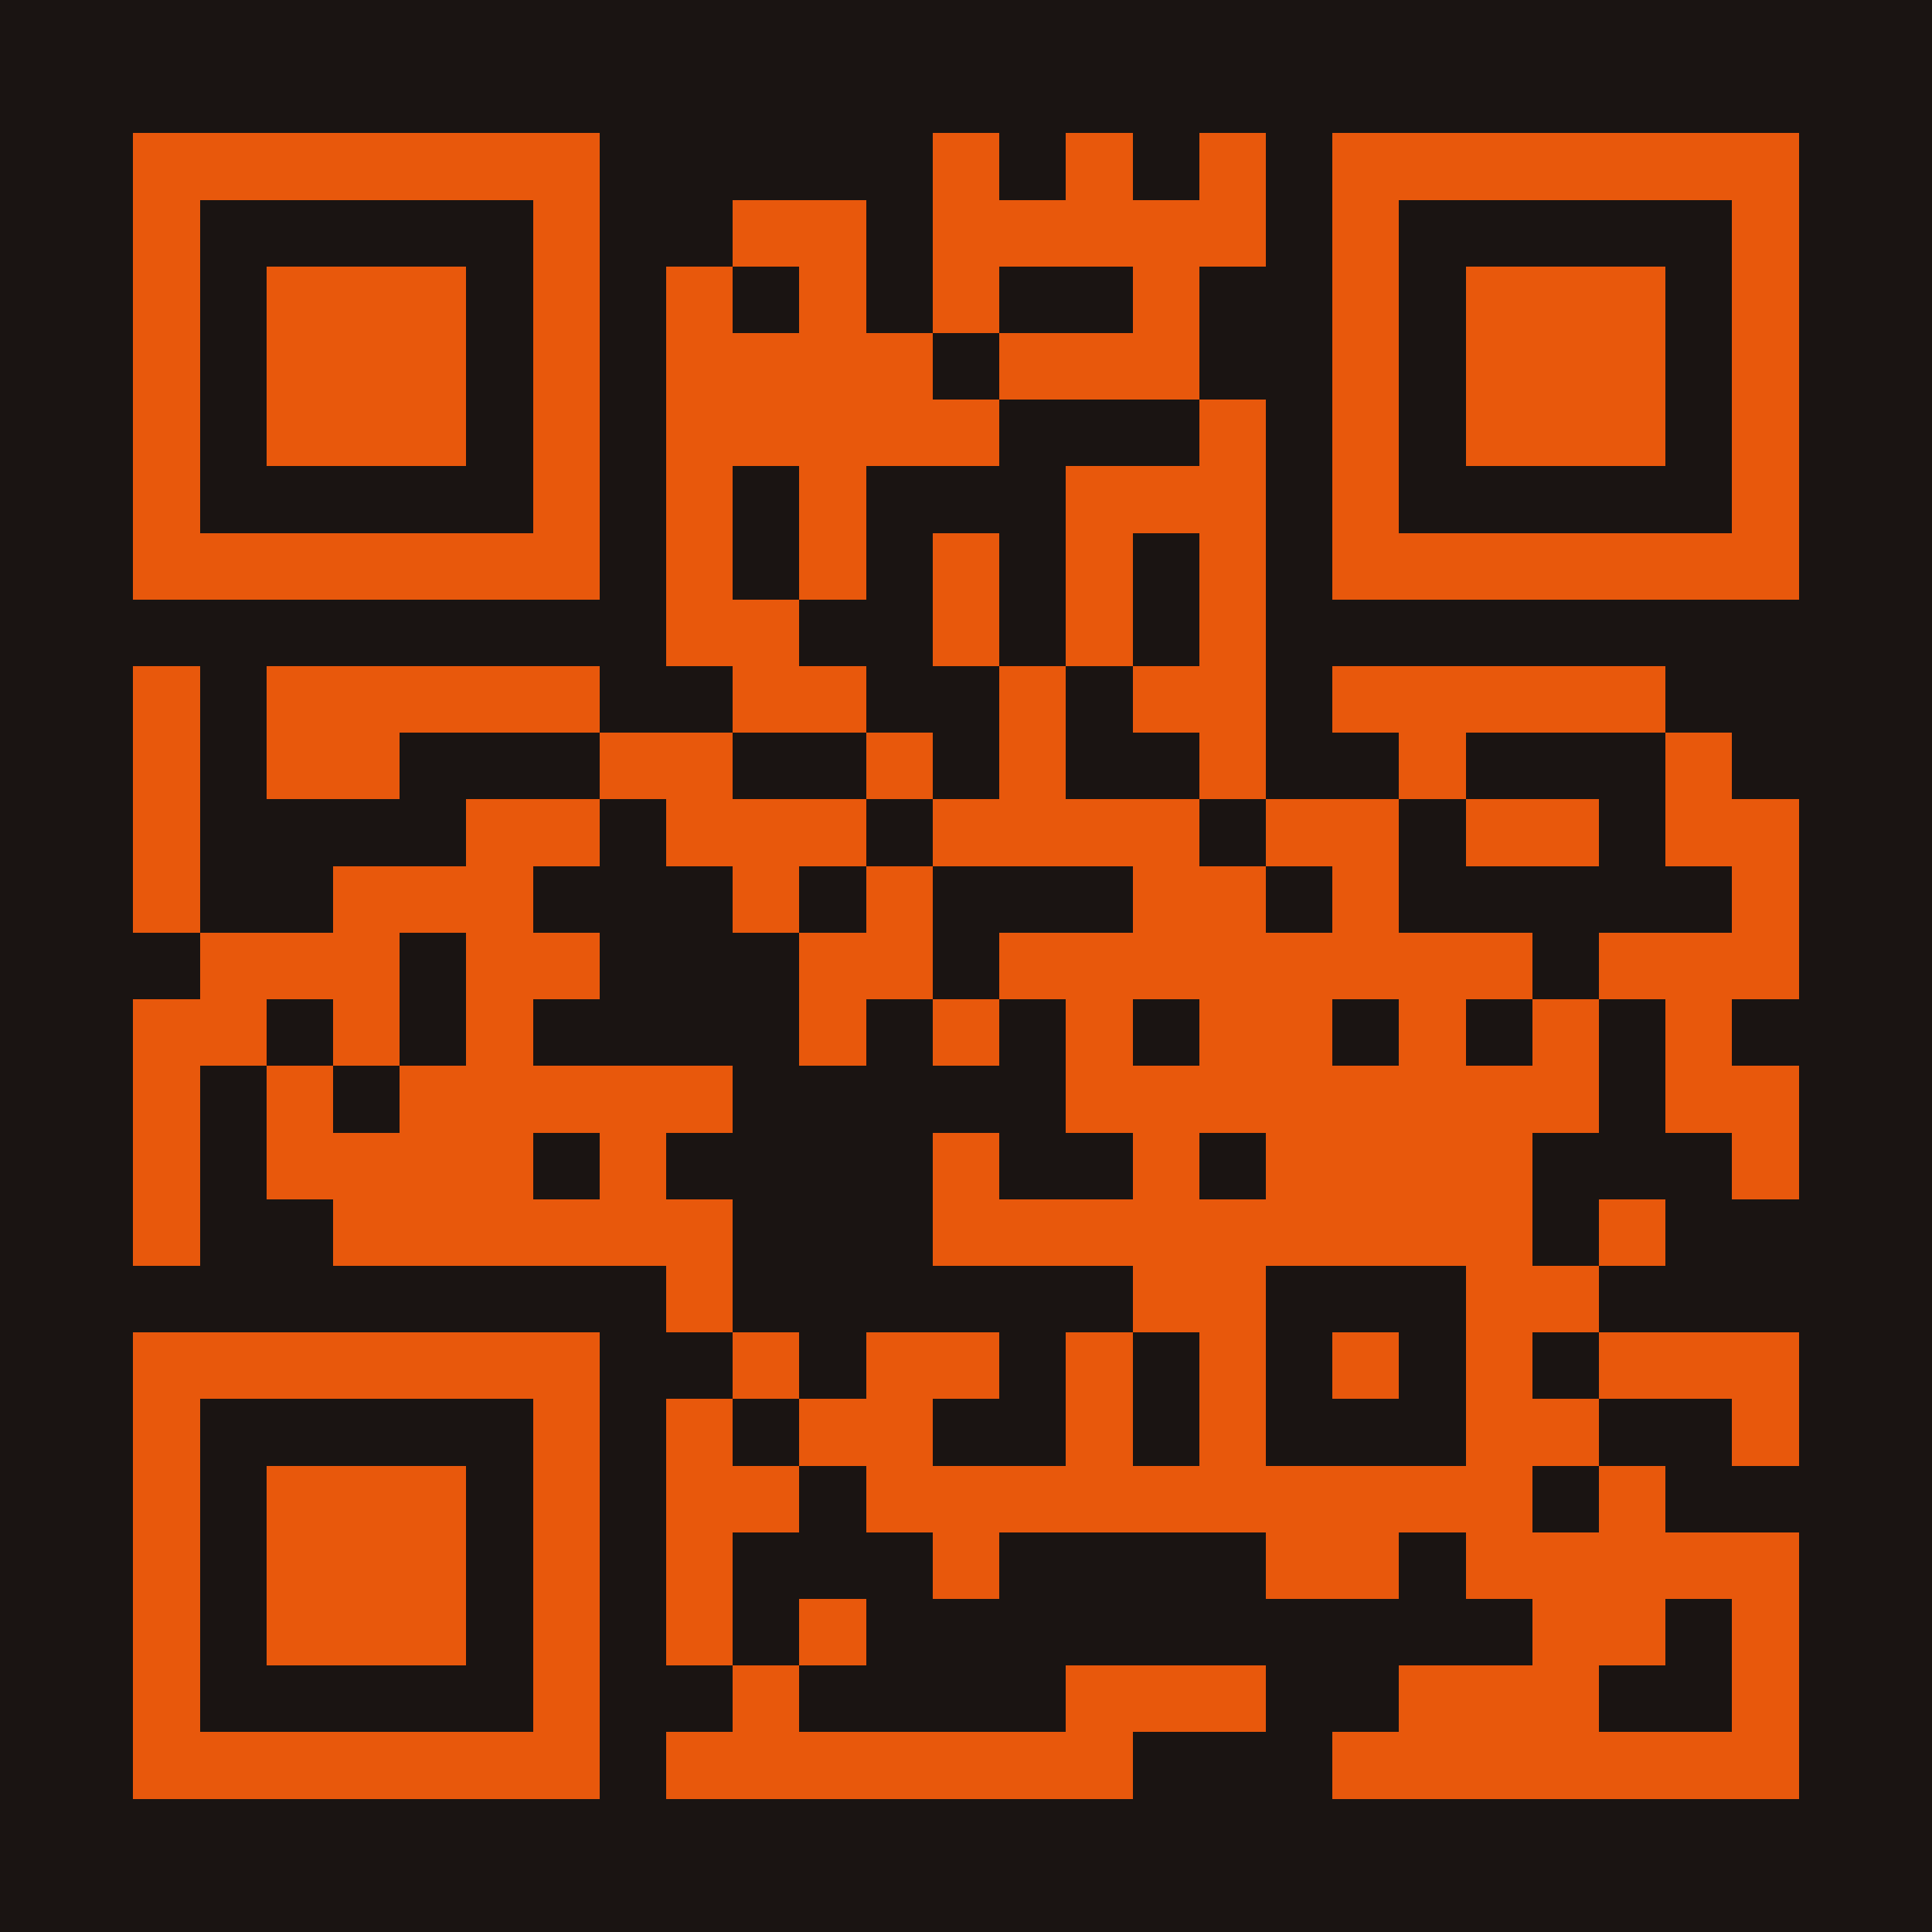
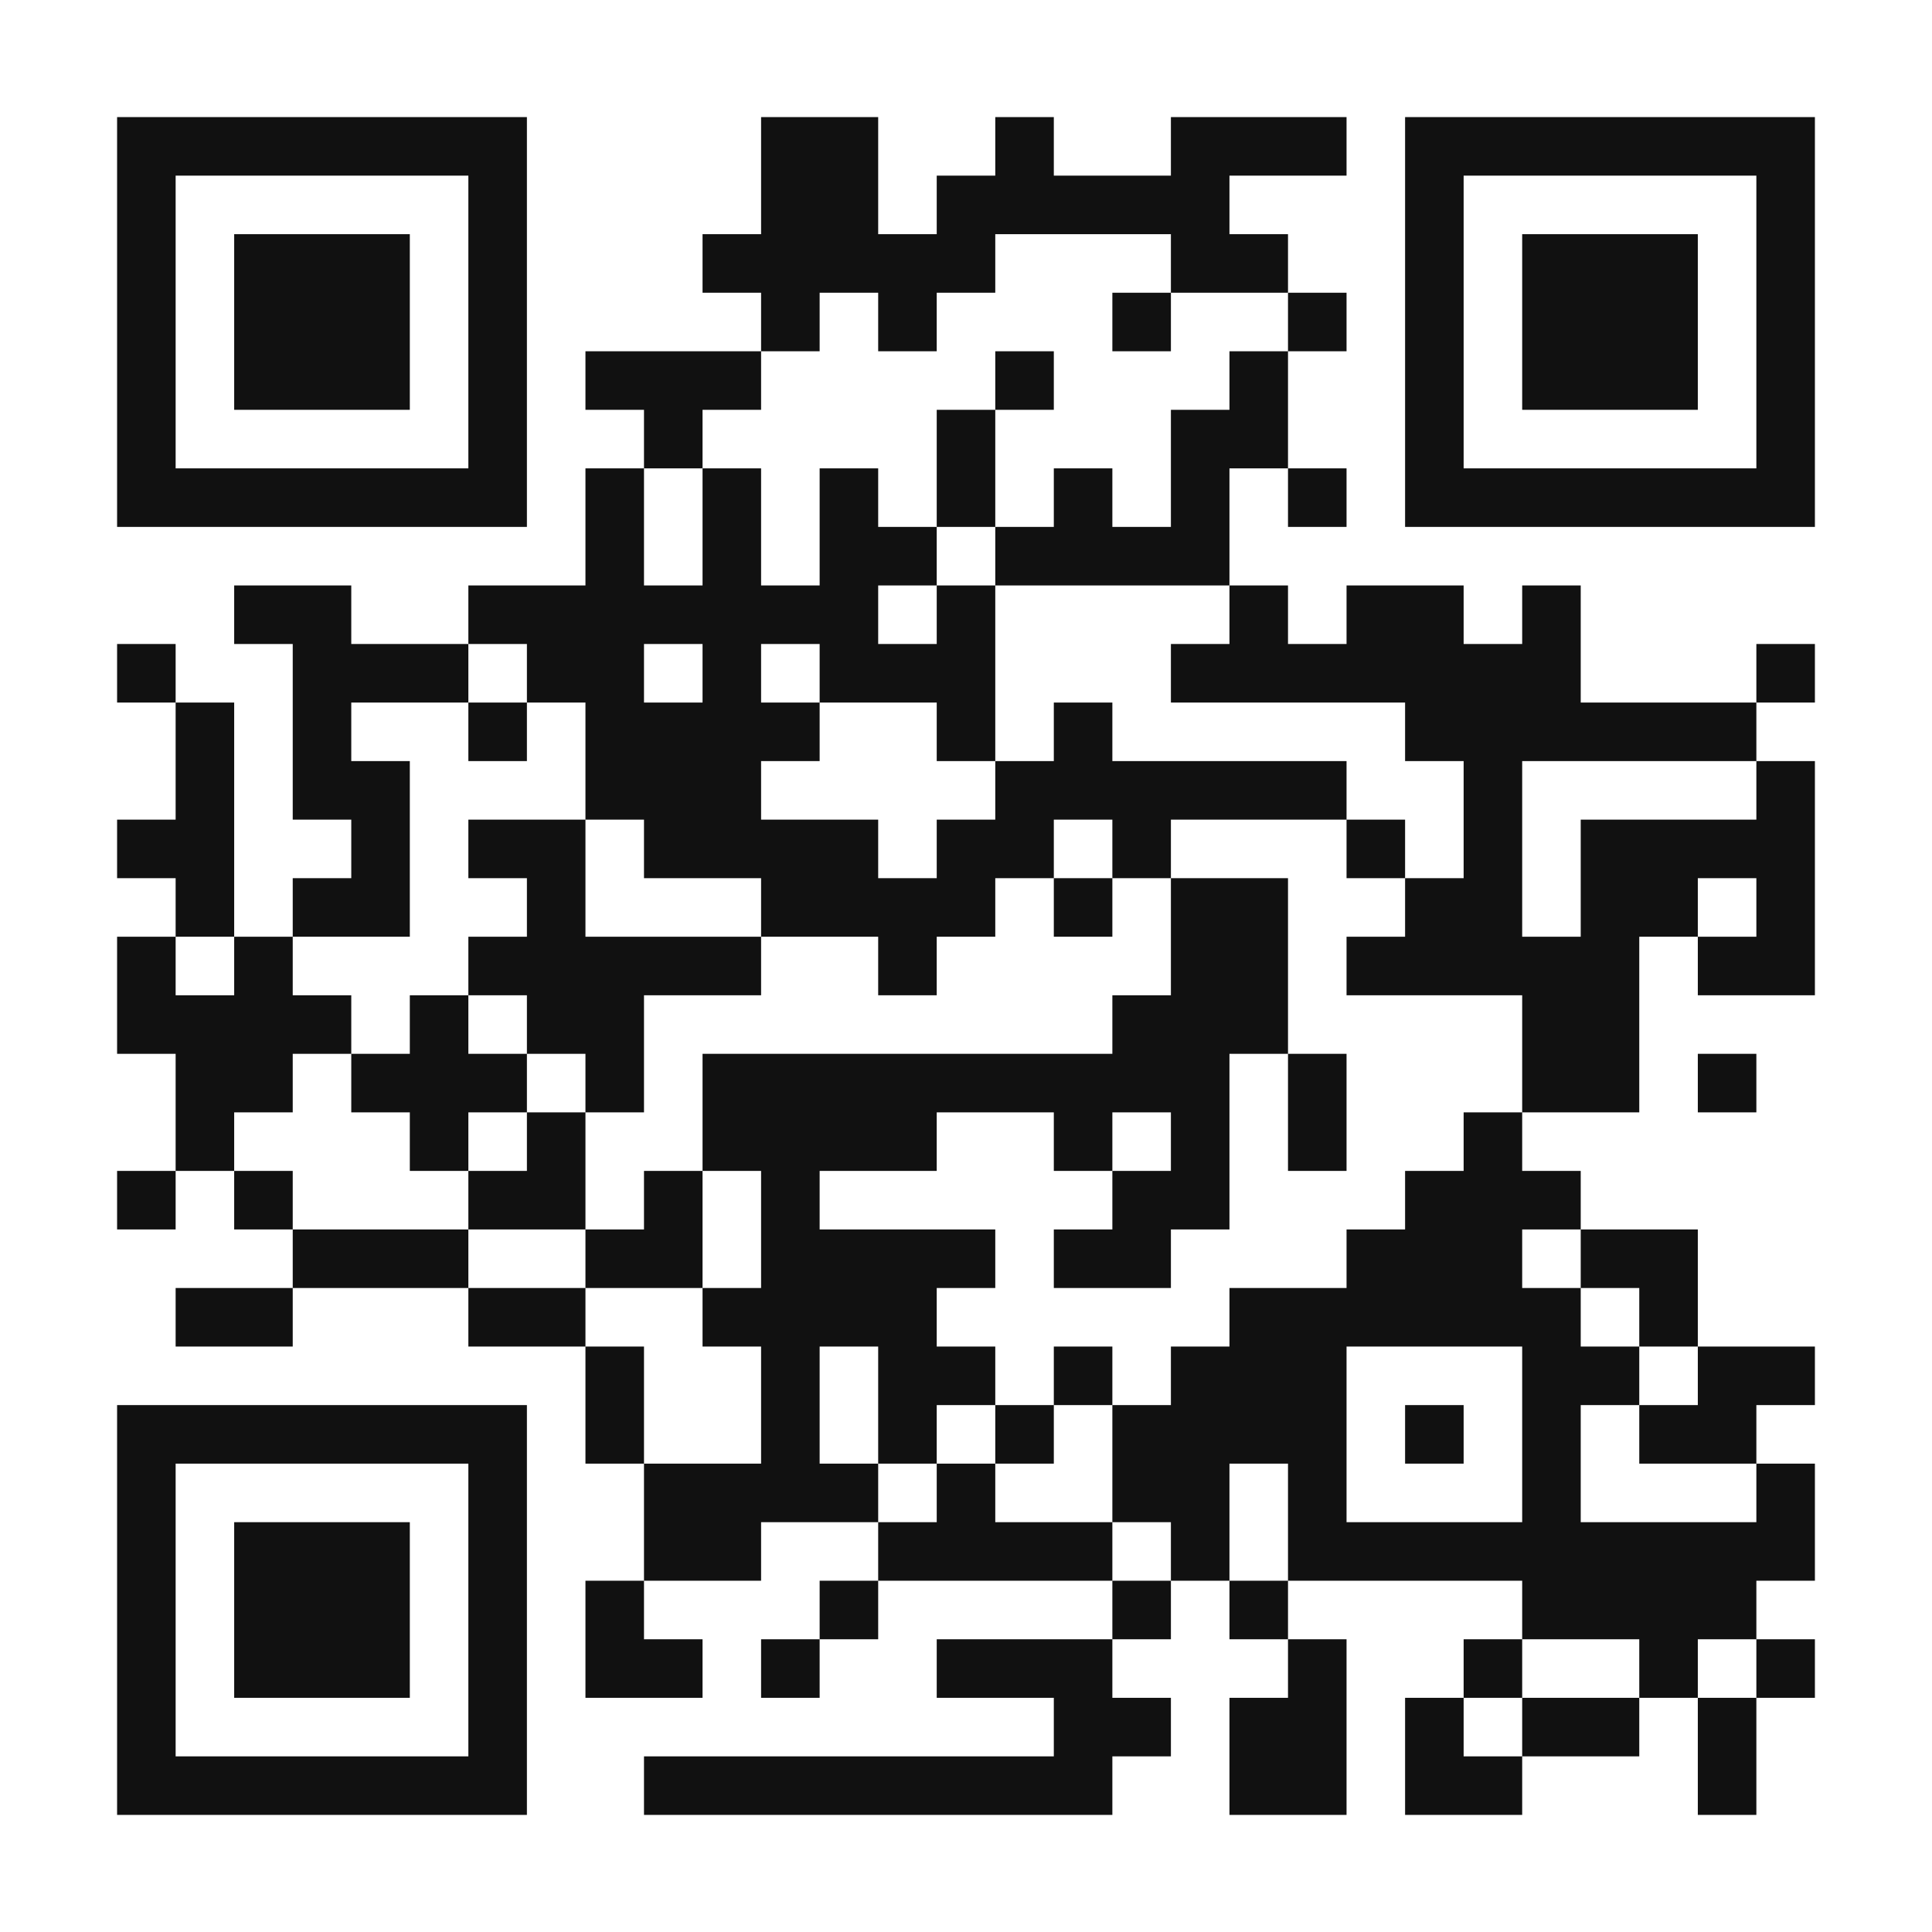
- <svg xmlns="http://www.w3.org/2000/svg" viewBox="0 0 29 29" shape-rendering="crispEdges">
-   <path fill="#1a1412" d="M0 0h29v29H0z" />
-   <path stroke="#E8580C" d="M2 2.5h7m5 0h1m1 0h1m1 0h1m1 0h7M2 3.5h1m5 0h1m2 0h2m1 0h5m1 0h1m5 0h1M2 4.5h1m1 0h3m1 0h1m1 0h1m1 0h1m1 0h1m2 0h1m2 0h1m1 0h3m1 0h1M2 5.5h1m1 0h3m1 0h1m1 0h4m1 0h3m2 0h1m1 0h3m1 0h1M2 6.5h1m1 0h3m1 0h1m1 0h5m3 0h1m1 0h1m1 0h3m1 0h1M2 7.5h1m5 0h1m1 0h1m1 0h1m3 0h3m1 0h1m5 0h1M2 8.5h7m1 0h1m1 0h1m1 0h1m1 0h1m1 0h1m1 0h7M10 9.5h2m2 0h1m1 0h1m1 0h1M2 10.5h1m1 0h5m2 0h2m2 0h1m1 0h2m1 0h5M2 11.5h1m1 0h2m3 0h2m2 0h1m1 0h1m2 0h1m2 0h1m3 0h1M2 12.5h1m4 0h2m1 0h3m1 0h4m1 0h2m1 0h2m1 0h2M2 13.5h1m2 0h3m3 0h1m1 0h1m3 0h2m1 0h1m5 0h1M3 14.5h3m1 0h2m3 0h2m1 0h8m1 0h3M2 15.5h2m1 0h1m1 0h1m4 0h1m1 0h1m1 0h1m1 0h2m1 0h1m1 0h1m1 0h1M2 16.5h1m1 0h1m1 0h5m5 0h8m1 0h2M2 17.5h1m1 0h4m1 0h1m4 0h1m2 0h1m1 0h4m3 0h1M2 18.5h1m2 0h6m3 0h9m1 0h1M10 19.5h1m6 0h2m3 0h2M2 20.5h7m2 0h1m1 0h2m1 0h1m1 0h1m1 0h1m1 0h1m1 0h3M2 21.5h1m5 0h1m1 0h1m1 0h2m2 0h1m1 0h1m3 0h2m2 0h1M2 22.5h1m1 0h3m1 0h1m1 0h2m1 0h10m1 0h1M2 23.5h1m1 0h3m1 0h1m1 0h1m3 0h1m4 0h2m1 0h5M2 24.5h1m1 0h3m1 0h1m1 0h1m1 0h1m10 0h2m1 0h1M2 25.5h1m5 0h1m2 0h1m4 0h3m2 0h3m2 0h1M2 26.5h7m1 0h7m3 0h7" />
+ <svg xmlns="http://www.w3.org/2000/svg" width="264" height="264" class="segno">
+   <g transform="scale(8)">
+     <path fill="#fff" d="M0 0h33v33h-33z" />
+     <path class="qrline" stroke="#111" d="M2 2.5h7m4 0h2m2 0h1m2 0h3m1 0h7m-29 1h1m5 0h1m4 0h2m1 0h5m3 0h1m5 0h1m-29 1h1m1 0h3m1 0h1m3 0h5m3 0h2m2 0h1m1 0h3m1 0h1m-29 1h1m1 0h3m1 0h1m4 0h1m1 0h1m3 0h1m2 0h1m1 0h1m1 0h3m1 0h1m-29 1h1m1 0h3m1 0h1m1 0h3m4 0h1m3 0h1m2 0h1m1 0h3m1 0h1m-29 1h1m5 0h1m2 0h1m4 0h1m3 0h2m2 0h1m5 0h1m-29 1h7m1 0h1m1 0h1m1 0h1m1 0h1m1 0h1m1 0h1m1 0h1m1 0h7m-21 1h1m1 0h1m1 0h2m1 0h4m-17 1h2m2 0h7m1 0h1m4 0h1m1 0h2m1 0h1m-25 1h1m2 0h3m1 0h2m1 0h1m1 0h3m3 0h7m3 0h1m-28 1h1m1 0h1m2 0h1m1 0h4m2 0h1m1 0h1m5 0h6m-27 1h1m1 0h2m3 0h3m4 0h6m2 0h1m4 0h1m-29 1h2m2 0h1m1 0h2m1 0h4m1 0h2m1 0h1m3 0h1m1 0h1m1 0h4m-28 1h1m1 0h2m2 0h1m3 0h4m1 0h1m1 0h2m2 0h2m1 0h2m1 0h1m-29 1h1m1 0h1m3 0h5m2 0h1m4 0h2m1 0h5m1 0h2m-29 1h4m1 0h1m1 0h2m8 0h3m4 0h2m-25 1h2m1 0h3m1 0h1m1 0h9m1 0h1m3 0h2m1 0h1m-27 1h1m3 0h1m1 0h1m2 0h4m2 0h1m1 0h1m1 0h1m2 0h1m-24 1h1m1 0h1m3 0h2m1 0h1m1 0h1m5 0h2m3 0h3m-22 1h3m2 0h2m1 0h4m1 0h2m3 0h3m1 0h2m-26 1h2m3 0h2m2 0h4m5 0h6m1 0h1m-19 1h1m2 0h1m1 0h2m1 0h1m1 0h3m3 0h2m1 0h2m-29 1h7m1 0h1m2 0h1m1 0h1m1 0h1m1 0h4m1 0h1m1 0h1m1 0h2m-28 1h1m5 0h1m2 0h4m1 0h1m2 0h2m1 0h1m3 0h1m3 0h1m-29 1h1m1 0h3m1 0h1m2 0h2m2 0h4m1 0h1m1 0h9m-29 1h1m1 0h3m1 0h1m1 0h1m3 0h1m4 0h1m1 0h1m4 0h4m-28 1h1m1 0h3m1 0h1m1 0h2m1 0h1m2 0h3m3 0h1m2 0h1m2 0h1m1 0h1m-29 1h1m5 0h1m9 0h2m1 0h2m1 0h1m1 0h2m1 0h1m-28 1h7m2 0h8m2 0h2m1 0h2m3 0h1" />
+   </g>
</svg>
